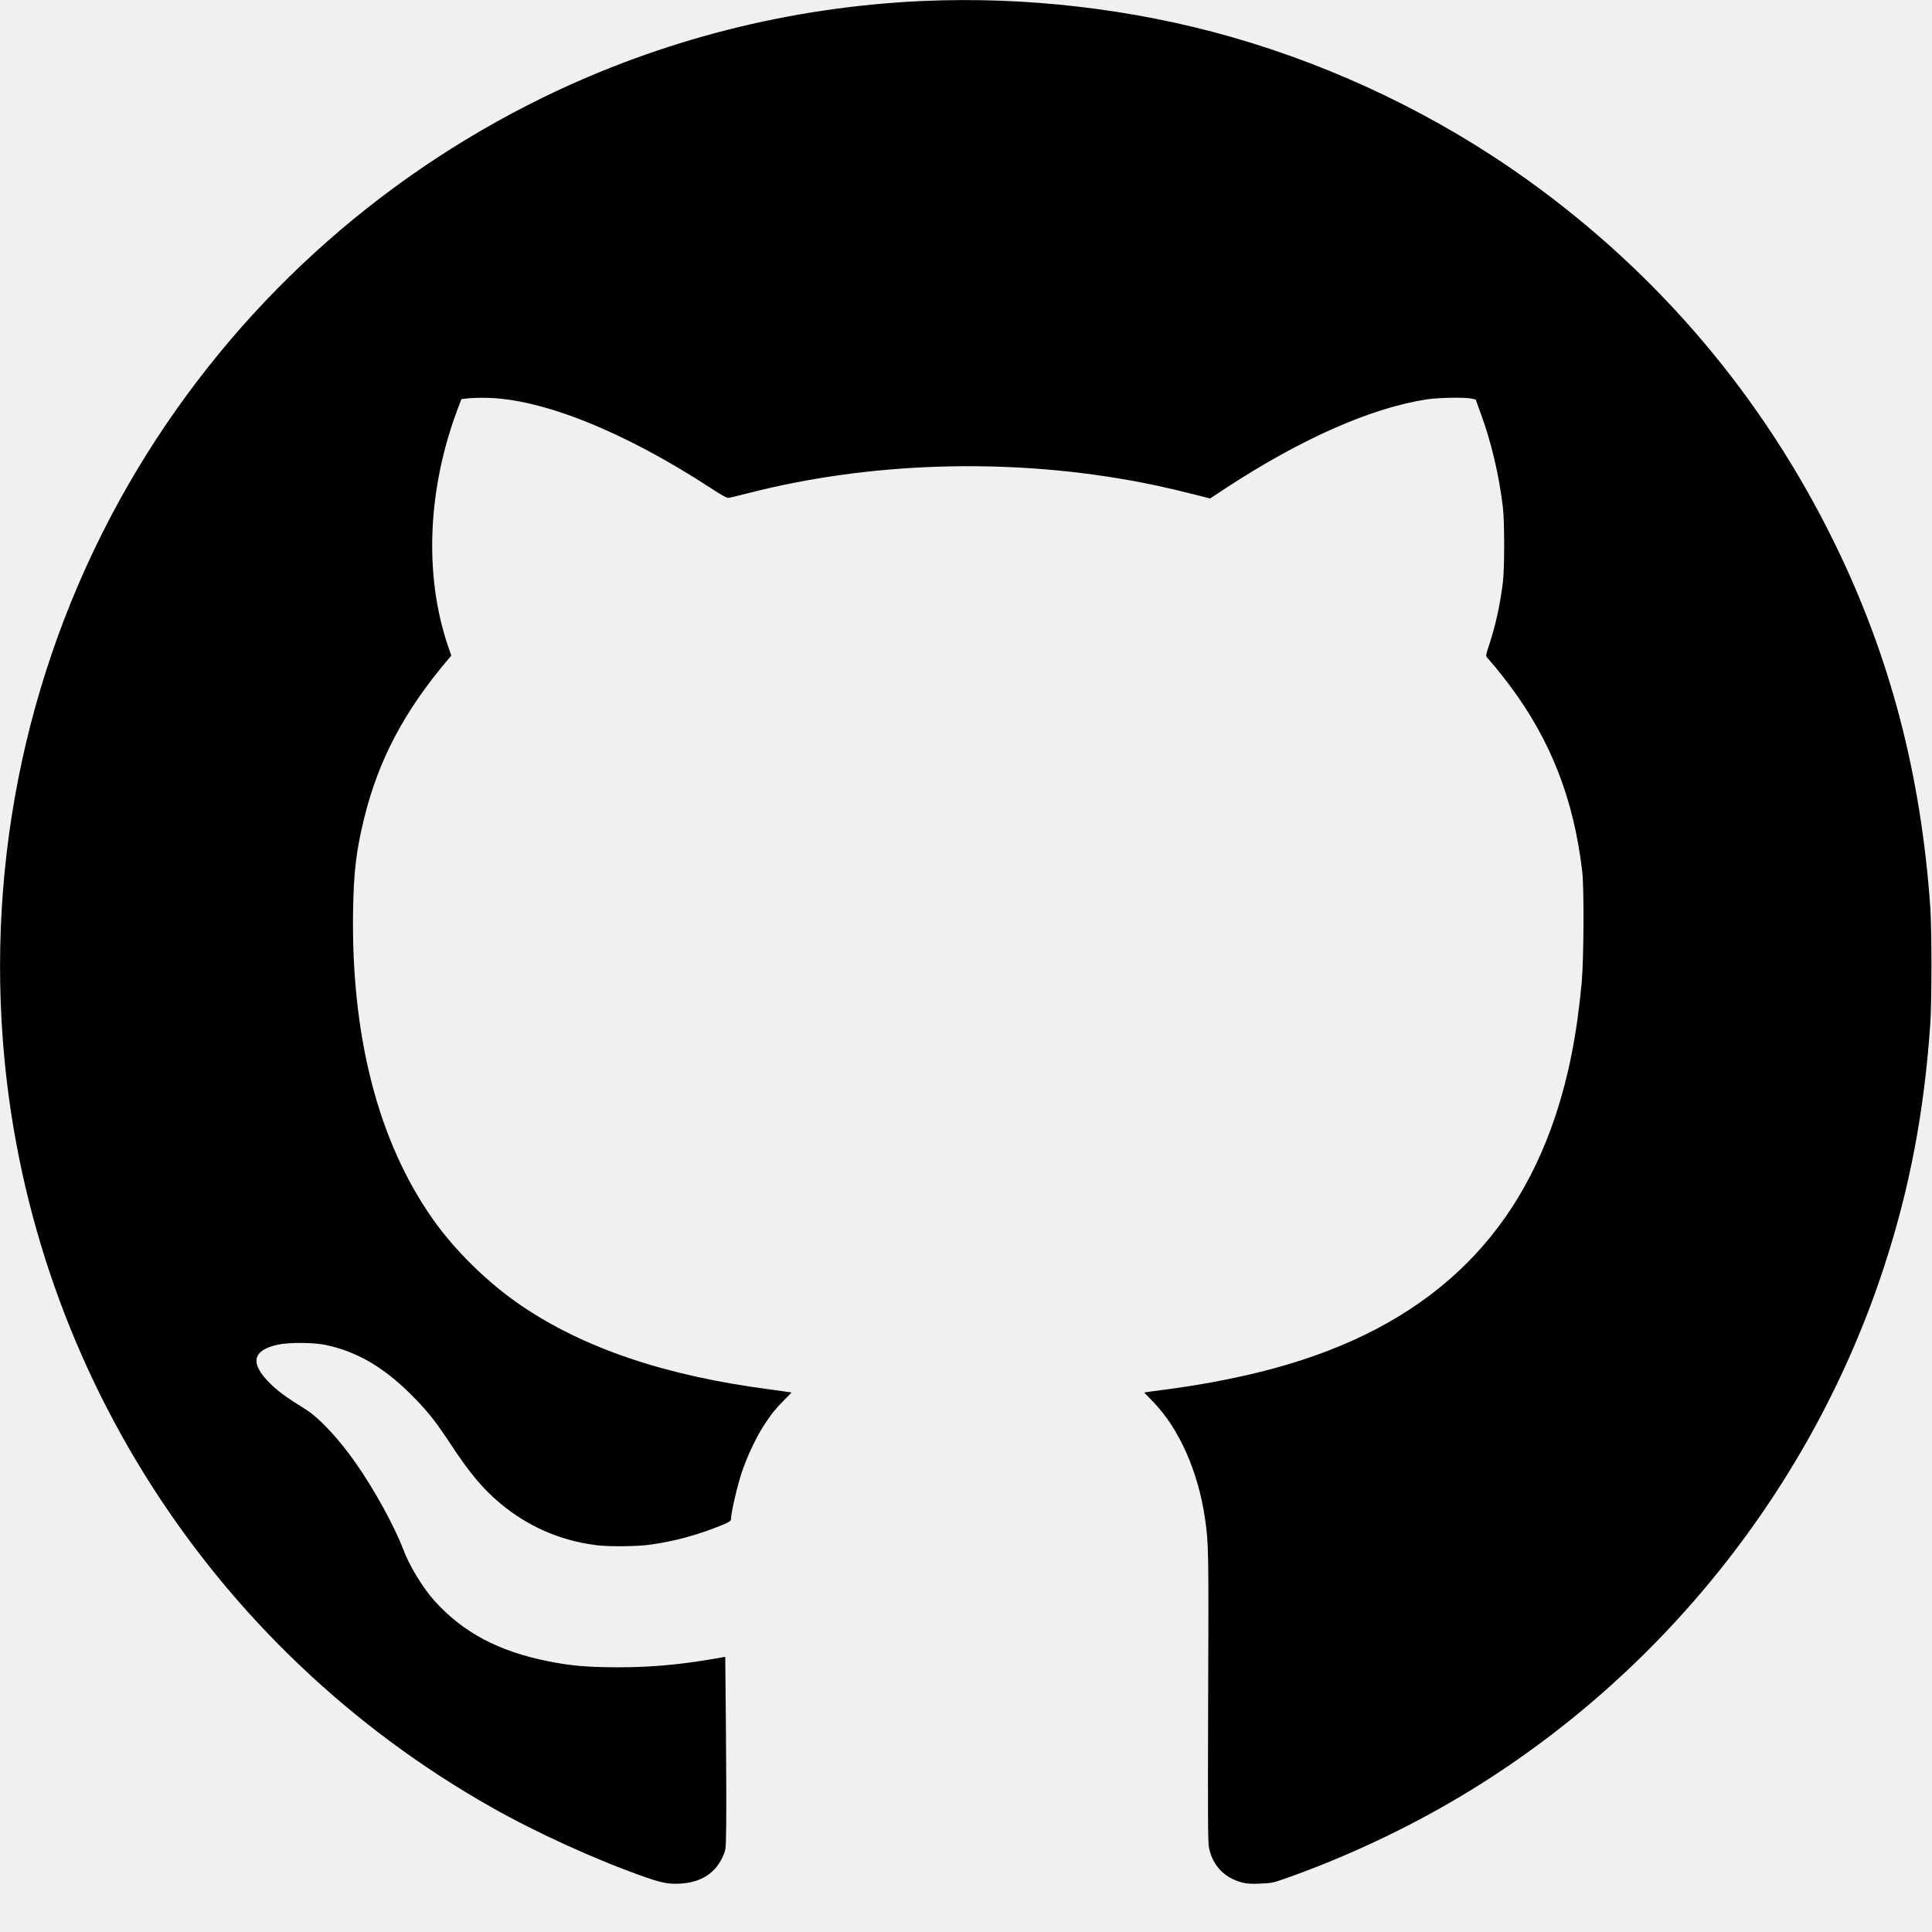
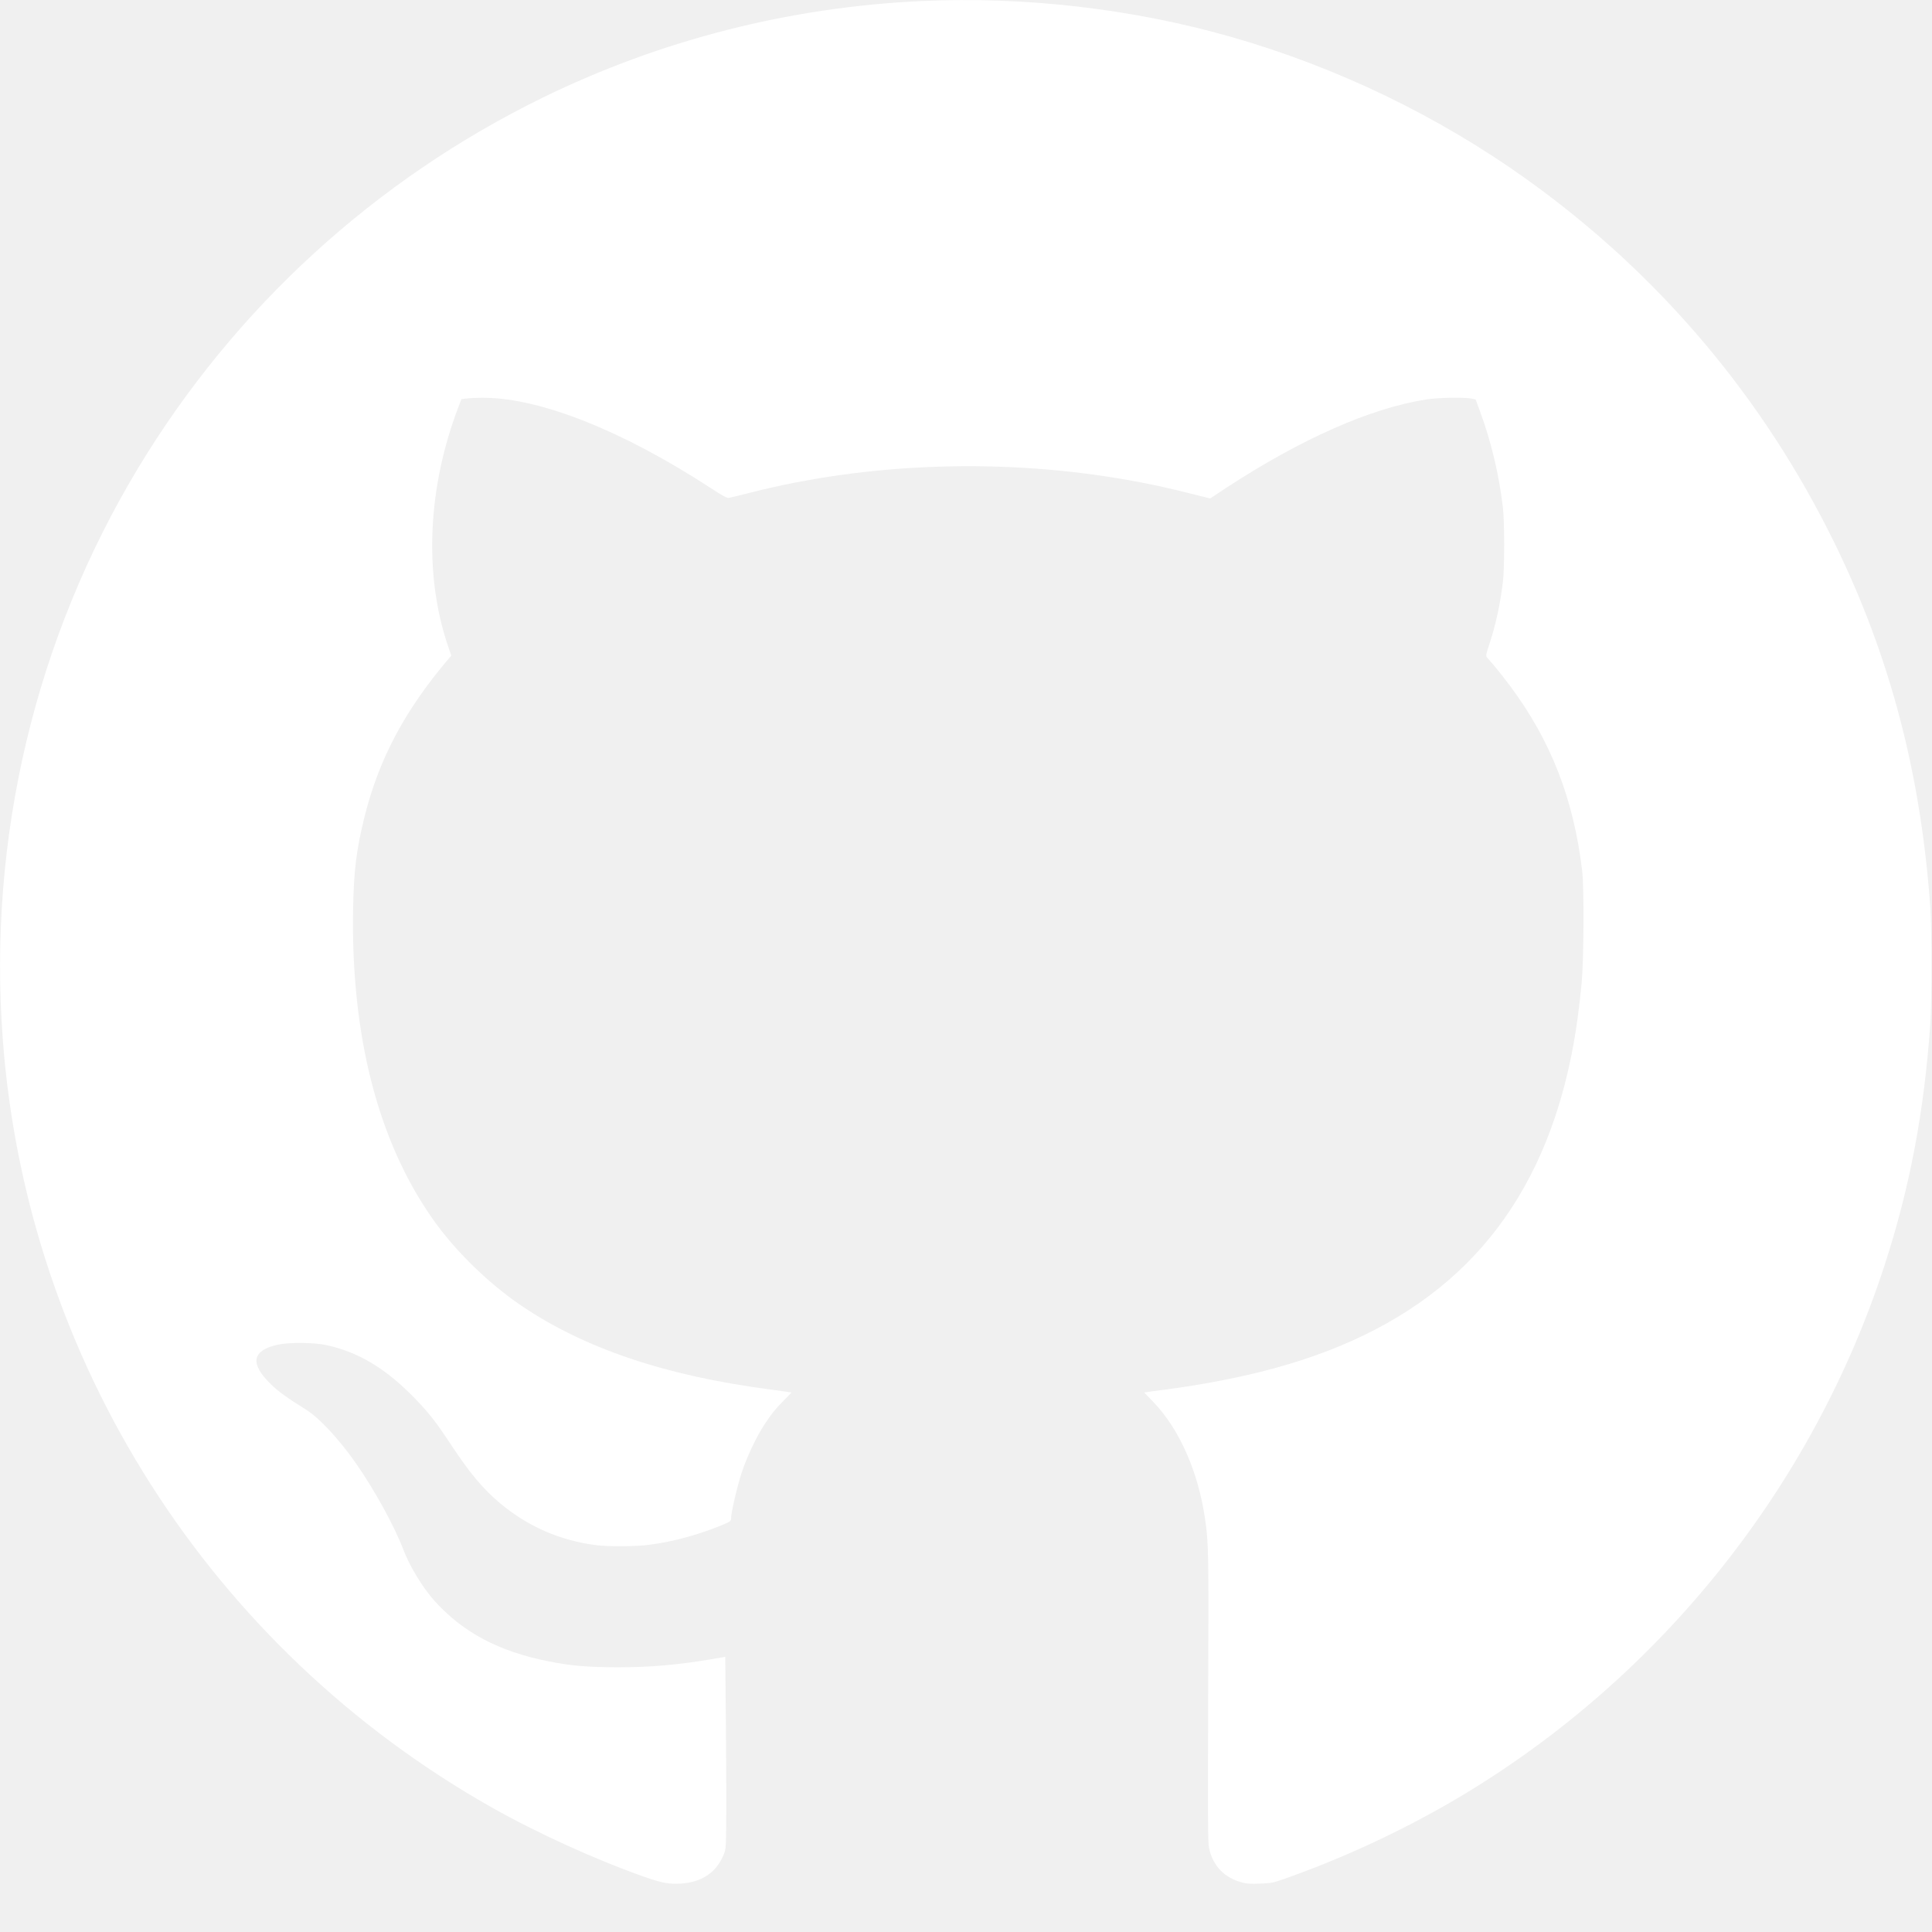
- <svg xmlns="http://www.w3.org/2000/svg" version="1.0" width="2048pt" height="2048pt" viewBox="0 0 2048 2048" preserveAspectRatio="xMidYMid meet">
-   <g transform="translate(0,2048) scale(0.1,-0.1)" fill="#000000" stroke="none">
+ <svg xmlns="http://www.w3.org/2000/svg" version="1.0" viewBox="0 0 2048 2048" preserveAspectRatio="xMidYMid meet">
+   <g transform="translate(0,2048) scale(0.1,-0.1)" fill="white" stroke="none">
    <path d="M9771 20469 c-1399 -64 -2765 -412 -4016 -1023 -1779 -870 -3264 -2228 -4287 -3921 -1097 -1818 -1599 -3934 -1438 -6070 256 -3399 2197 -6446 5180 -8133 490 -277 1119 -562 1634 -742 176 -61 249 -74 371 -67 222 14 374 114 452 298 27 63 28 66 31 334 2 149 1 608 -3 1021 l-7 751 -132 -23 c-373 -63 -660 -88 -1011 -88 -316 1 -499 16 -735 64 -527 106 -901 305 -1203 639 -124 137 -267 372 -332 546 -94 247 -302 626 -501 912 -180 258 -390 484 -534 573 -204 127 -291 190 -377 275 -217 214 -189 352 83 411 122 26 379 24 511 -4 344 -74 638 -251 948 -573 143 -148 219 -246 373 -479 200 -304 339 -470 523 -625 295 -247 641 -398 1024 -445 130 -16 419 -14 560 5 256 34 510 103 763 206 94 39 102 45 102 77 0 58 65 337 111 478 57 173 159 388 246 519 78 117 107 153 204 252 l80 82 -33 5 c-18 3 -105 15 -193 27 -1107 144 -1971 435 -2641 890 -350 238 -703 583 -939 920 -578 823 -865 1941 -842 3276 7 409 34 629 117 968 152 621 426 1138 892 1688 l32 37 -37 108 c-255 755 -214 1676 113 2529 l31 82 67 8 c37 4 122 7 188 6 597 -7 1469 -357 2387 -956 135 -88 173 -108 195 -104 15 2 117 27 227 55 1261 321 2691 368 4017 131 219 -39 398 -78 649 -141 l207 -52 171 113 c798 521 1531 845 2122 937 125 20 415 24 483 8 l39 -9 49 -135 c116 -314 200 -669 240 -1015 17 -148 17 -637 0 -780 -30 -246 -77 -459 -144 -663 -36 -109 -39 -124 -26 -140 8 -9 45 -52 82 -95 36 -43 111 -137 165 -210 432 -581 673 -1199 763 -1962 21 -174 17 -928 -5 -1175 -51 -554 -138 -994 -281 -1425 -474 -1419 -1497 -2305 -3131 -2709 -311 -77 -663 -142 -1000 -186 -88 -11 -175 -23 -193 -26 l-33 -5 99 -103 c274 -285 474 -738 546 -1236 38 -262 39 -333 33 -1898 -4 -1283 -3 -1533 9 -1590 39 -190 165 -320 354 -368 50 -13 93 -15 190 -11 109 4 138 10 225 40 654 227 1321 539 1915 895 2109 1265 3712 3275 4473 5607 271 828 425 1644 489 2575 16 236 16 1000 0 1230 -99 1412 -425 2655 -1011 3855 -758 1551 -1863 2858 -3263 3861 -941 674 -2018 1193 -3138 1513 -1044 298 -2183 430 -3279 380z" />
  </g>
</svg>
